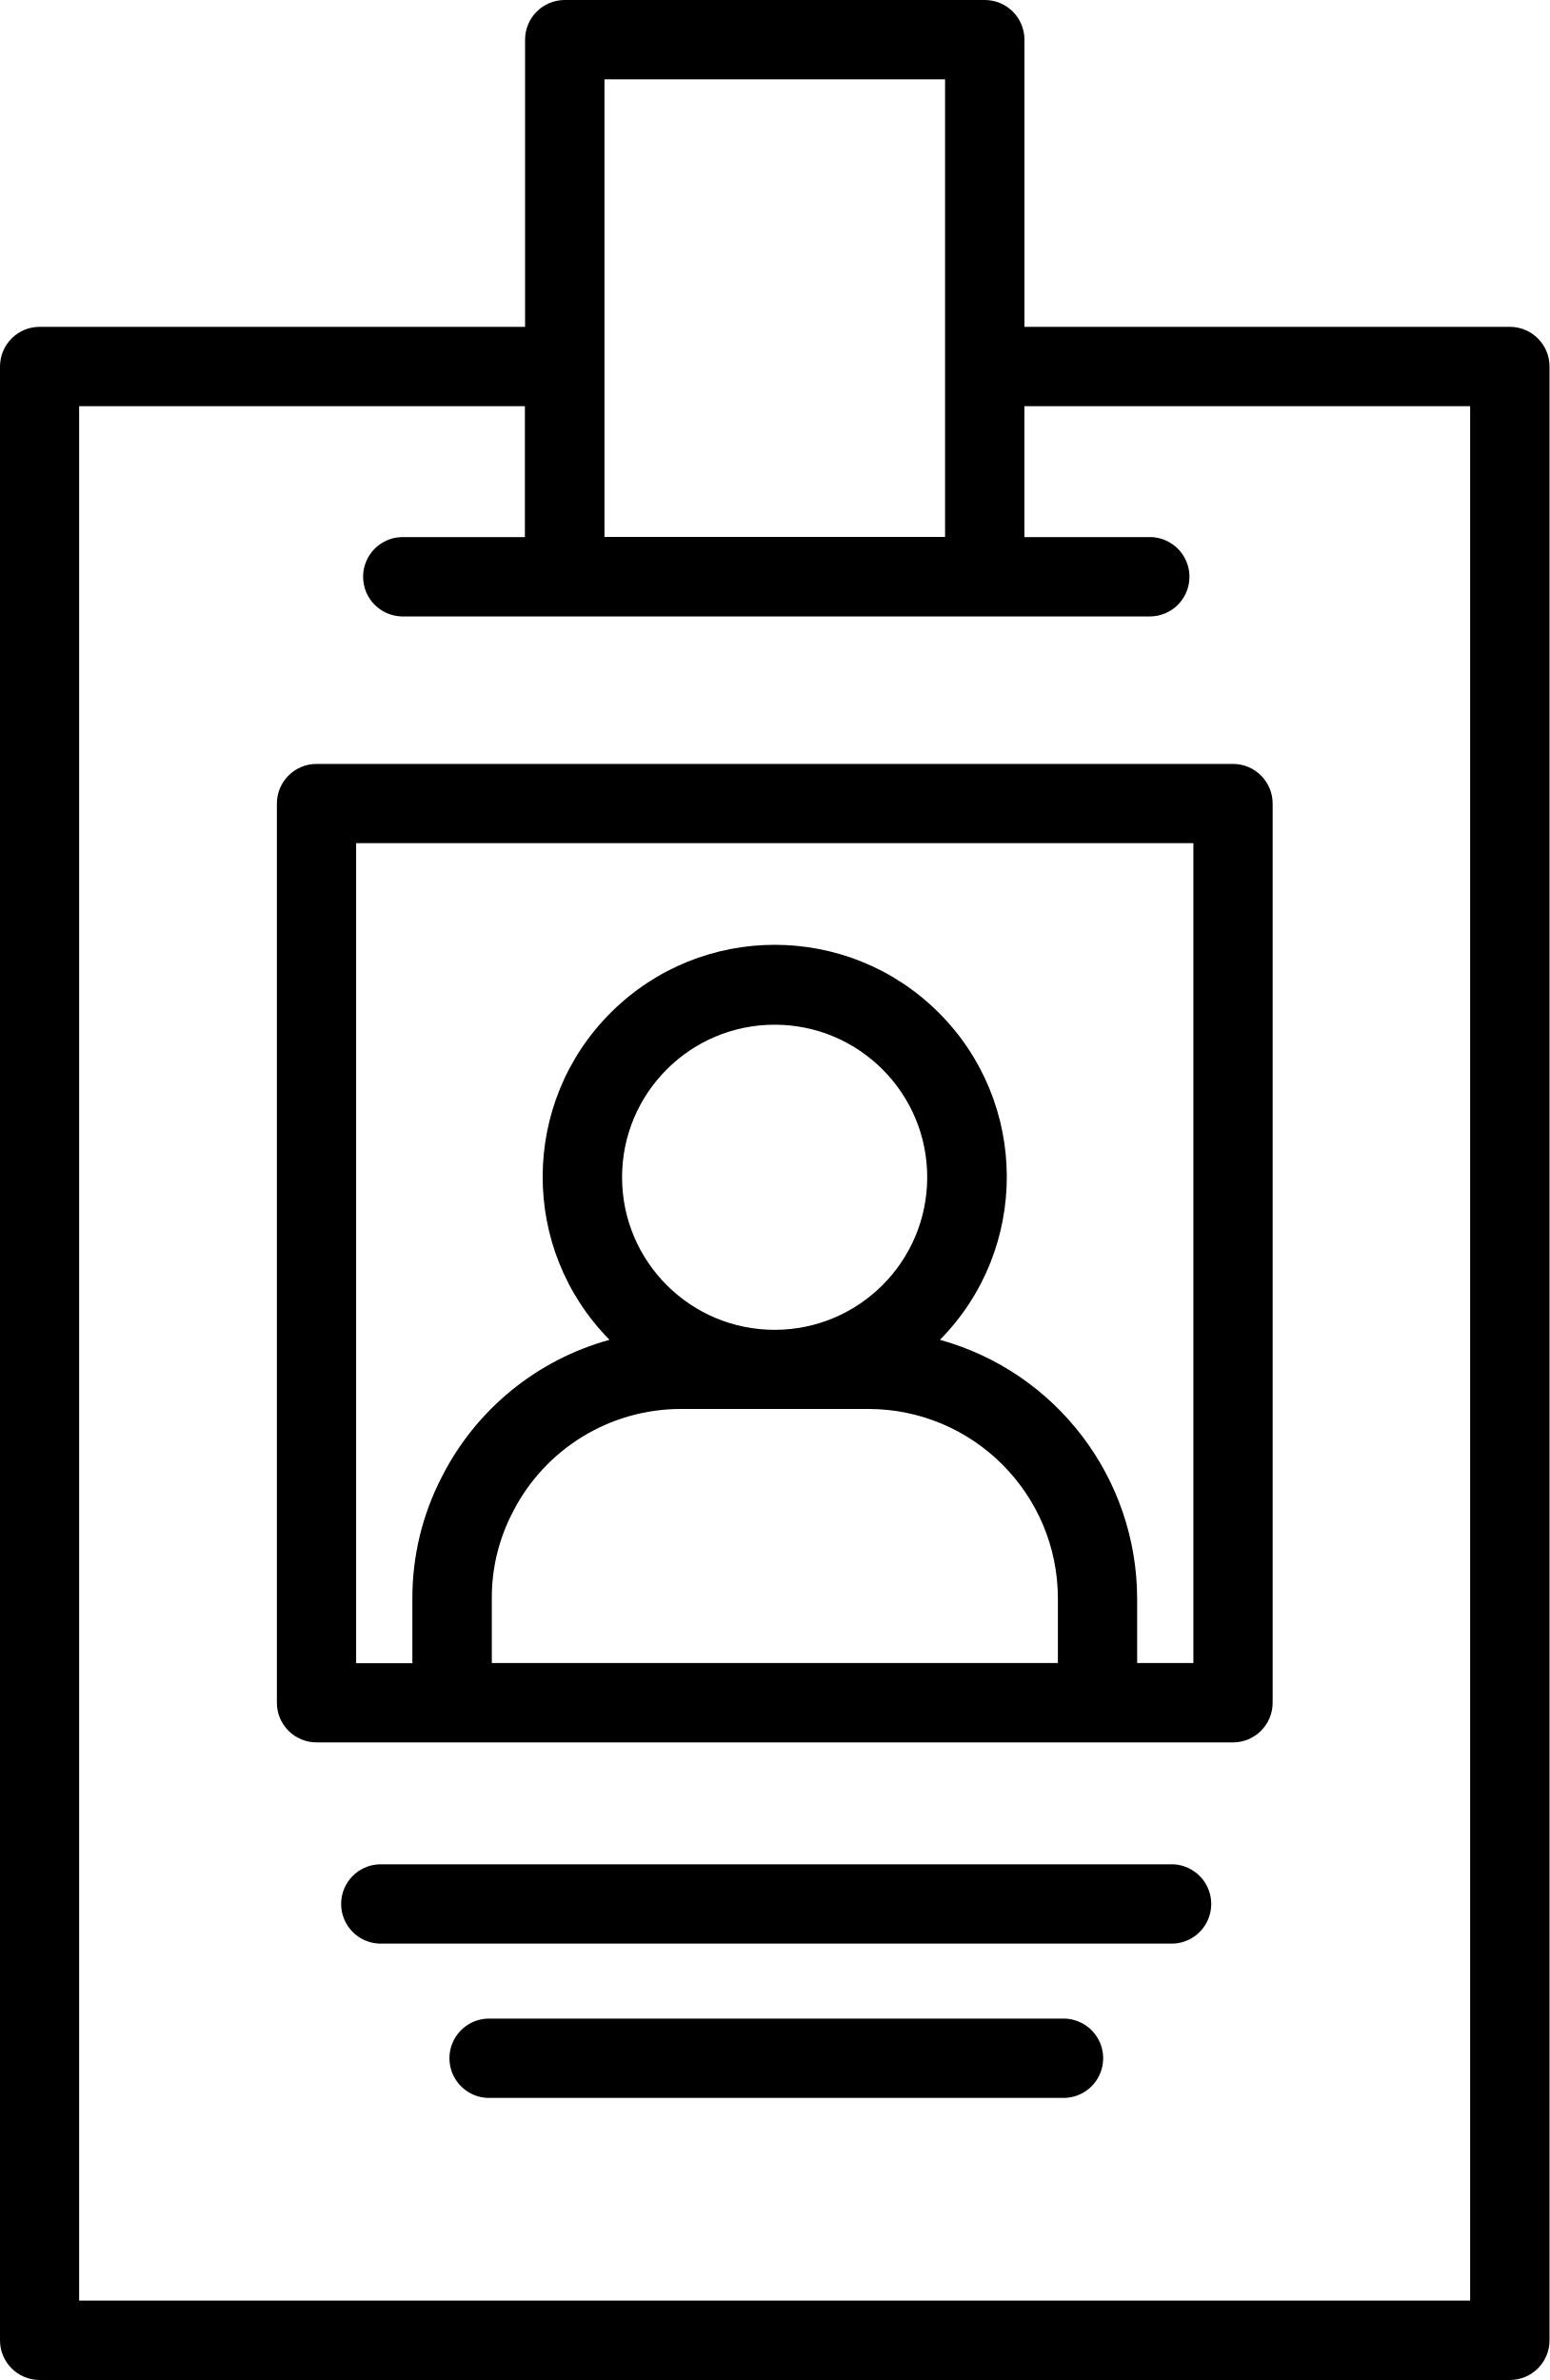
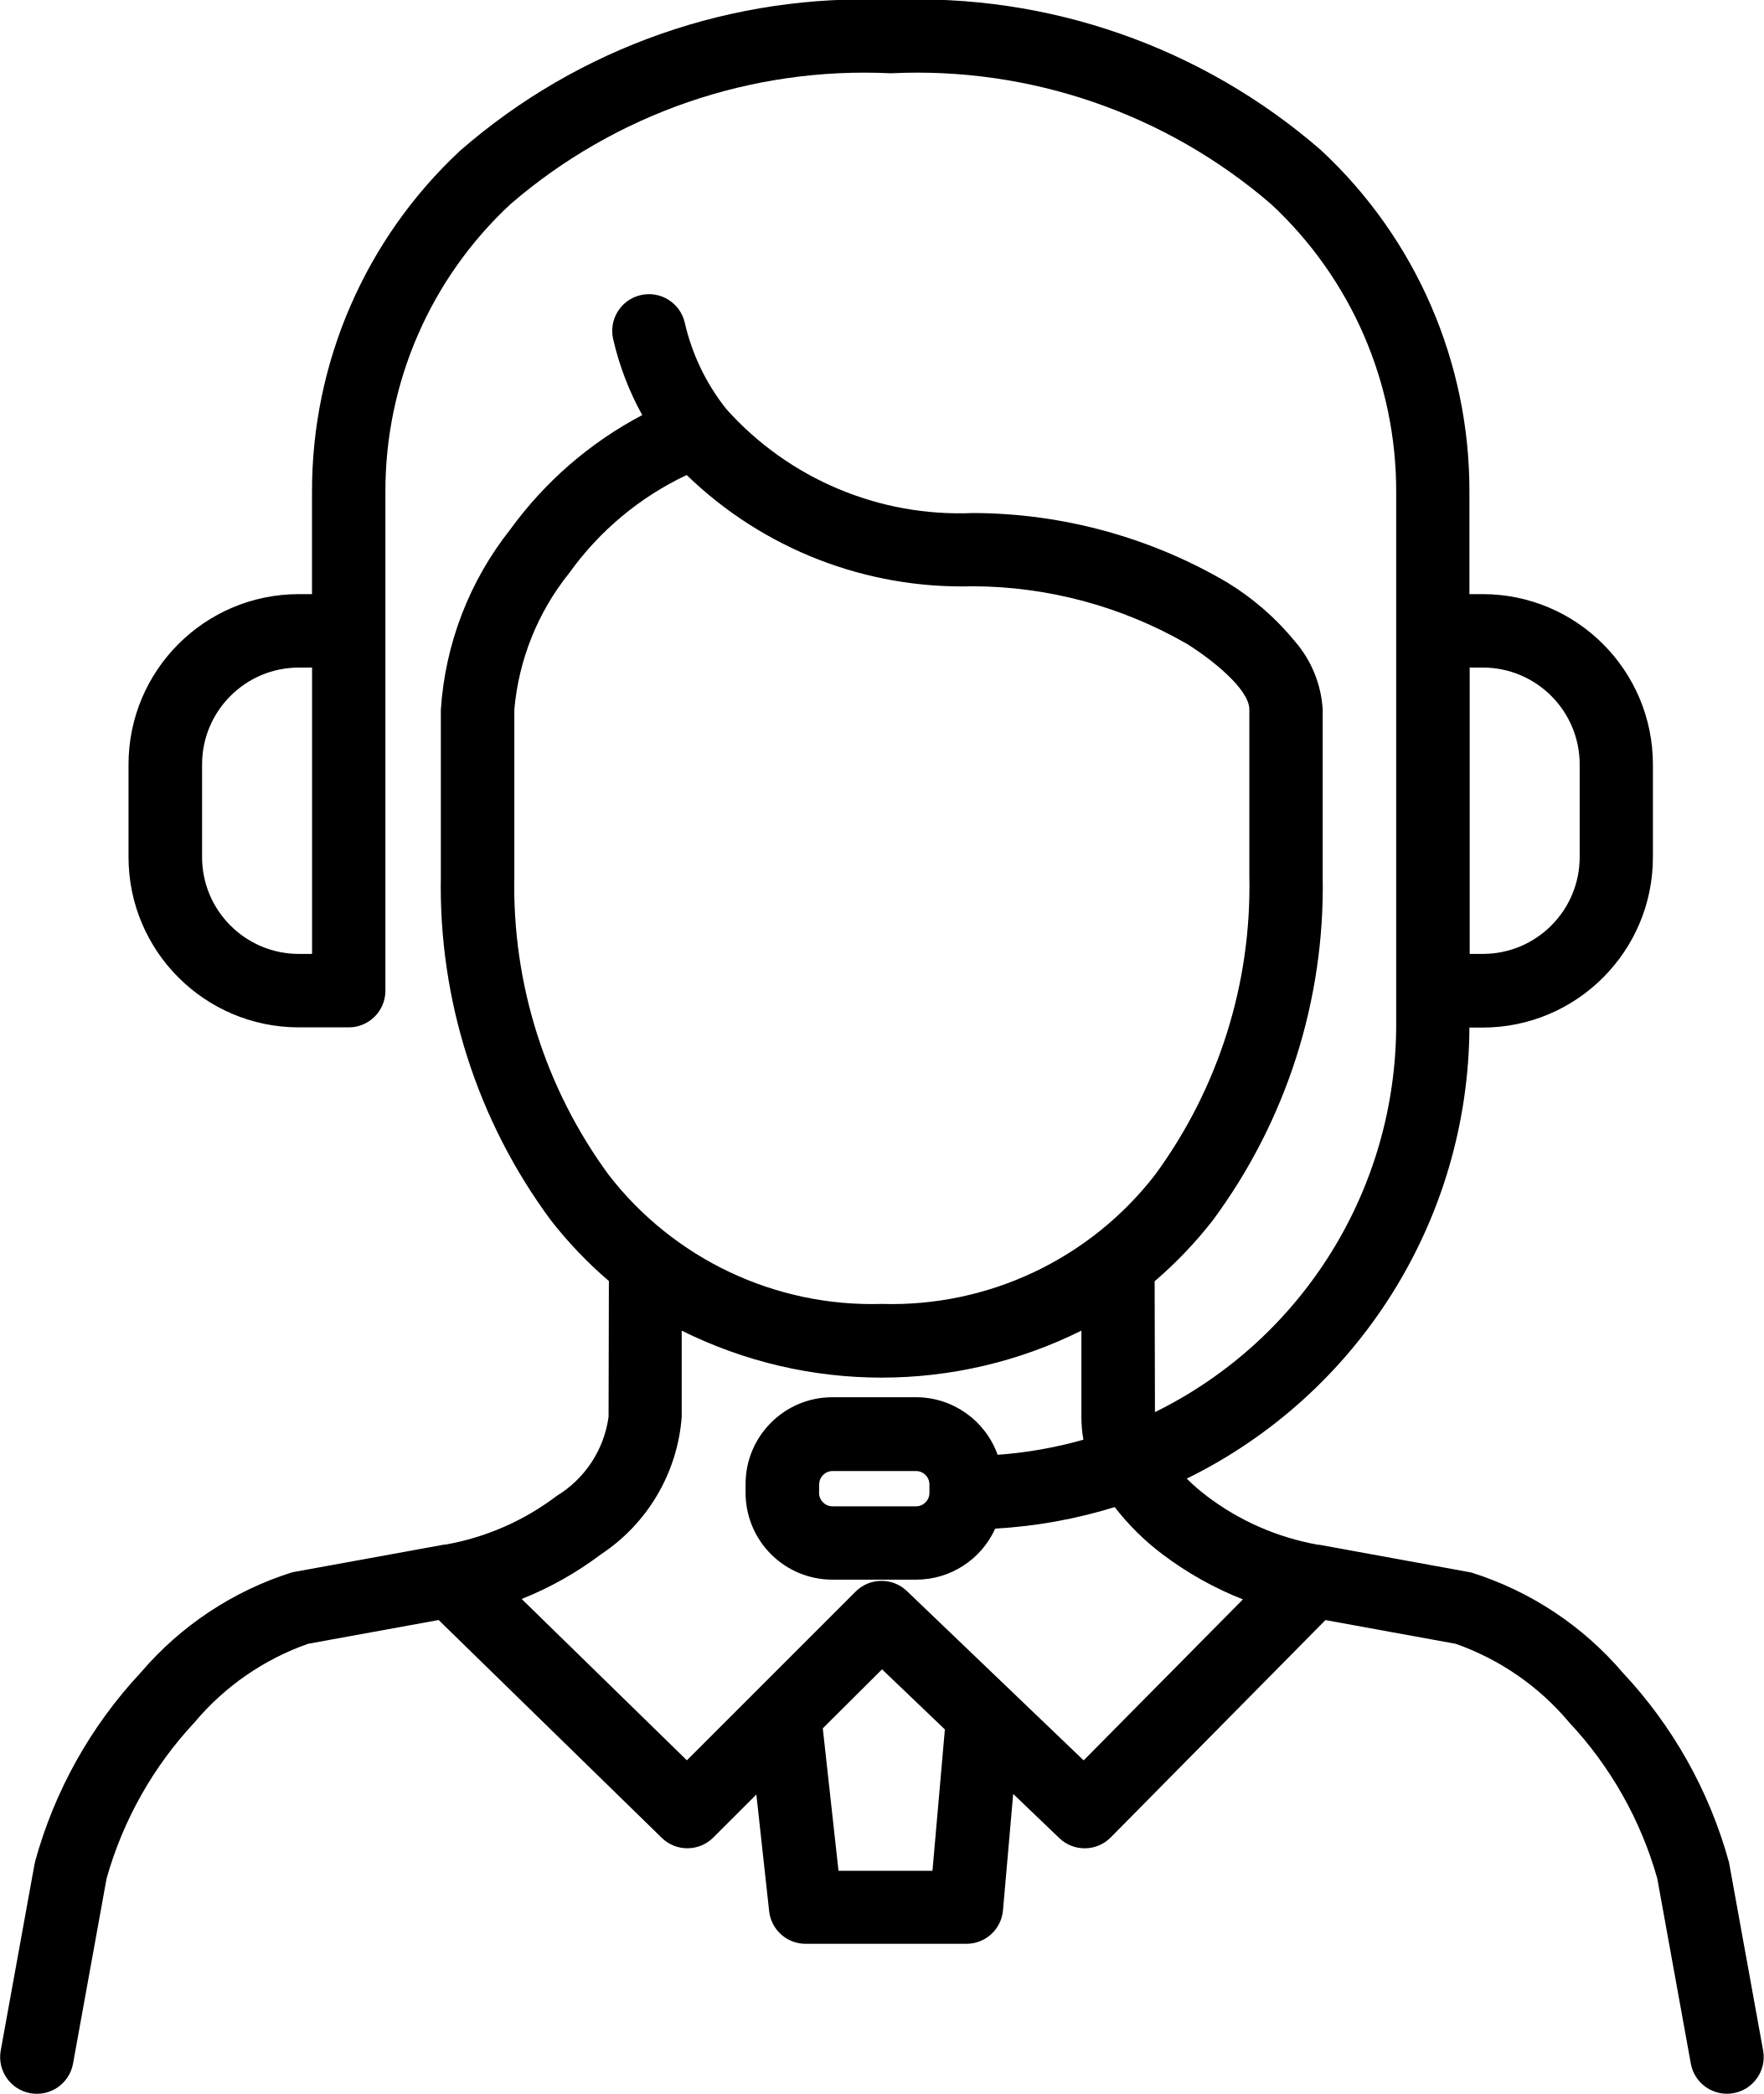
- <svg xmlns="http://www.w3.org/2000/svg" width="26.04" height="40" viewBox="0 0 26.04 40">
-   <g id="id-card" transform="translate(-12.47 -2)">
-     <path id="Path_124222" data-name="Path 124222" d="M37.843,7.493H29.686V2.667A.667.667,0,0,0,29.019,2H21.961a.667.667,0,0,0-.667.667V7.493H13.137a.667.667,0,0,0-.667.667V41.333a.667.667,0,0,0,.667.667H37.843a.667.667,0,0,0,.667-.667V8.16a.667.667,0,0,0-.667-.667Zm-9.491-4.16V8.149s0,.007,0,.011,0,.007,0,.011v2.853H22.628V8.171s0-.007,0-.011,0-.007,0-.011V3.333Zm8.824,37.333H13.8V8.827h7.491v2.2H19.213a.667.667,0,0,0,0,1.333H31.766a.667.667,0,1,0,0-1.333H29.685v-2.2h7.491v31.84Z" transform="translate(0)" />
-     <path id="Path_124223" data-name="Path 124223" d="M19.449,21.926V37.037a.667.667,0,0,0,.667.667h15.4a.667.667,0,0,0,.667-.667V21.926a.667.667,0,0,0-.667-.667h-15.4a.667.667,0,0,0-.667.667ZM23.061,36.37V35.289a3.1,3.1,0,0,1,.349-1.449A3.17,3.17,0,0,1,26.242,32.1h3.151a3.187,3.187,0,0,1,3.181,3.185V36.37H23.062Zm4.755-5.6a2.564,2.564,0,1,1,2.562-2.562,2.565,2.565,0,0,1-2.562,2.562Zm-7.034-8.179H34.851V36.37h-.945V35.289a4.522,4.522,0,0,0-3.314-4.351,3.9,3.9,0,1,0-5.553,0,4.494,4.494,0,0,0-2.813,2.294,4.421,4.421,0,0,0-.5,2.06v1.081h-.945V22.592Z" transform="translate(-2.326 -6.42)" />
-     <path id="Path_124224" data-name="Path 124224" d="M34.988,49H21.7a.667.667,0,0,0,0,1.333H34.988a.667.667,0,1,0,0-1.333Z" transform="translate(-2.856 -15.667)" />
-     <path id="Path_124225" data-name="Path 124225" d="M34.08,52.889H24.428a.667.667,0,0,0,0,1.333H34.08a.667.667,0,1,0,0-1.333Z" transform="translate(-3.764 -16.963)" />
-   </g>
+ <svg xmlns="http://www.w3.org/2000/svg" width="33.684" height="40" viewBox="0 0 33.684 40">
+   <path id="call-center" d="M33.017,8a11.737,11.737,0,0,0-8.223,2.874,8.883,8.883,0,0,0-2.834,6.53v1.945h-.254a3.255,3.255,0,0,0-3.251,3.259v1.758a3.255,3.255,0,0,0,3.251,3.259h.956a.7.7,0,0,0,.7-.7V17.4a7.479,7.479,0,0,1,2.389-5.5,10.346,10.346,0,0,1,7.265-2.5,10.346,10.346,0,0,1,7.265,2.5,7.479,7.479,0,0,1,2.389,5.5V27.563a8.252,8.252,0,0,1-4.608,7.412l-.006-2.5a8.037,8.037,0,0,0,1.11-1.163,10.707,10.707,0,0,0,2.1-6.568V21.553a2.187,2.187,0,0,0-.529-1.3,5.105,5.105,0,0,0-1.31-1.136A9.649,9.649,0,0,0,34.611,17.8h-.023a5.976,5.976,0,0,1-4.714-1.986,4.133,4.133,0,0,1-.794-1.652.7.7,0,0,0-1.367.318,5.579,5.579,0,0,0,.555,1.449,7.335,7.335,0,0,0-2.521,2.185,6.193,6.193,0,0,0-1.326,3.445V24.74a10.707,10.707,0,0,0,2.1,6.568,8.04,8.04,0,0,0,1.11,1.163l-.006,2.594a2.1,2.1,0,0,1-.989,1.509,4.941,4.941,0,0,1-2.126.931l-.023,0-2.871.523-.039.008a6.283,6.283,0,0,0-2.889,1.914,8.636,8.636,0,0,0-2.017,3.607c0,.016-.008.033-.011.05l-.646,3.562a.7.7,0,0,0,1.381.251l.641-3.537A7.248,7.248,0,0,1,19.717,40.9a4.985,4.985,0,0,1,2.168-1.5l2.494-.454,4.261,4.16a.7.7,0,0,0,.986-.006l.822-.821.244,2.227a.7.7,0,0,0,.7.625h3.067a.7.7,0,0,0,.7-.64l.195-2.223.88.843a.7.7,0,0,0,.985-.014l4.1-4.15,2.486.453a4.985,4.985,0,0,1,2.168,1.5,7.246,7.246,0,0,1,1.684,2.982l.641,3.537a.7.7,0,0,0,1.381-.251l-.646-3.562c0-.017-.007-.033-.011-.05A8.637,8.637,0,0,0,47,39.954,6.283,6.283,0,0,0,44.11,38.04l-.039-.008L41.2,37.508l-.023,0a4.941,4.941,0,0,1-2.126-.931,3.848,3.848,0,0,1-.382-.332,9.657,9.657,0,0,0,5.4-8.616h.254a3.255,3.255,0,0,0,3.251-3.259V22.608a3.255,3.255,0,0,0-3.251-3.259h-.254V17.4a8.883,8.883,0,0,0-2.834-6.53A11.737,11.737,0,0,0,33.017,8ZM36.7,35.5a8.169,8.169,0,0,1-1.643.29,1.658,1.658,0,0,0-1.56-1.1H31.9a1.659,1.659,0,0,0-1.658,1.661v.16A1.659,1.659,0,0,0,31.9,38.175H33.5a1.657,1.657,0,0,0,1.51-.975,9.565,9.565,0,0,0,2.283-.411,4.8,4.8,0,0,0,.911.9,6.516,6.516,0,0,0,1.538.863L36.7,41.627l-3.375-3.233a.7.7,0,0,0-.982.01l-3.222,3.222-3.156-3.082a6.513,6.513,0,0,0,1.516-.854,3.456,3.456,0,0,0,1.541-2.624V33.418a8.567,8.567,0,0,0,7.635,0v1.647a2.485,2.485,0,0,0,.038.435ZM21.707,20.752h.254v5.47h-.254a1.851,1.851,0,0,1-1.847-1.856V22.608A1.851,1.851,0,0,1,21.707,20.752Zm22.621,5.47h-.254v-5.47h.254a1.851,1.851,0,0,1,1.847,1.856v1.758A1.851,1.851,0,0,1,44.328,26.222ZM31.648,36.355A.256.256,0,0,1,31.9,36.1H33.5a.256.256,0,0,1,.254.257v.16a.256.256,0,0,1-.254.257H31.9a.256.256,0,0,1-.254-.257ZM29.117,17.074a5.8,5.8,0,0,0-2.241,1.869,4.839,4.839,0,0,0-1.051,2.61V24.74a9.31,9.31,0,0,0,1.8,5.7,6.361,6.361,0,0,0,5.22,2.468,6.361,6.361,0,0,0,5.22-2.468,9.31,9.31,0,0,0,1.8-5.7V21.553c0-.395-.736-.968-1.181-1.247a8.255,8.255,0,0,0-4.1-1.107A7.55,7.55,0,0,1,29.117,17.074Zm2.6,23.941.3,2.721h1.795l.237-2.7-1.2-1.148Z" transform="translate(-16 -8)" fill-rule="evenodd" />
</svg>
